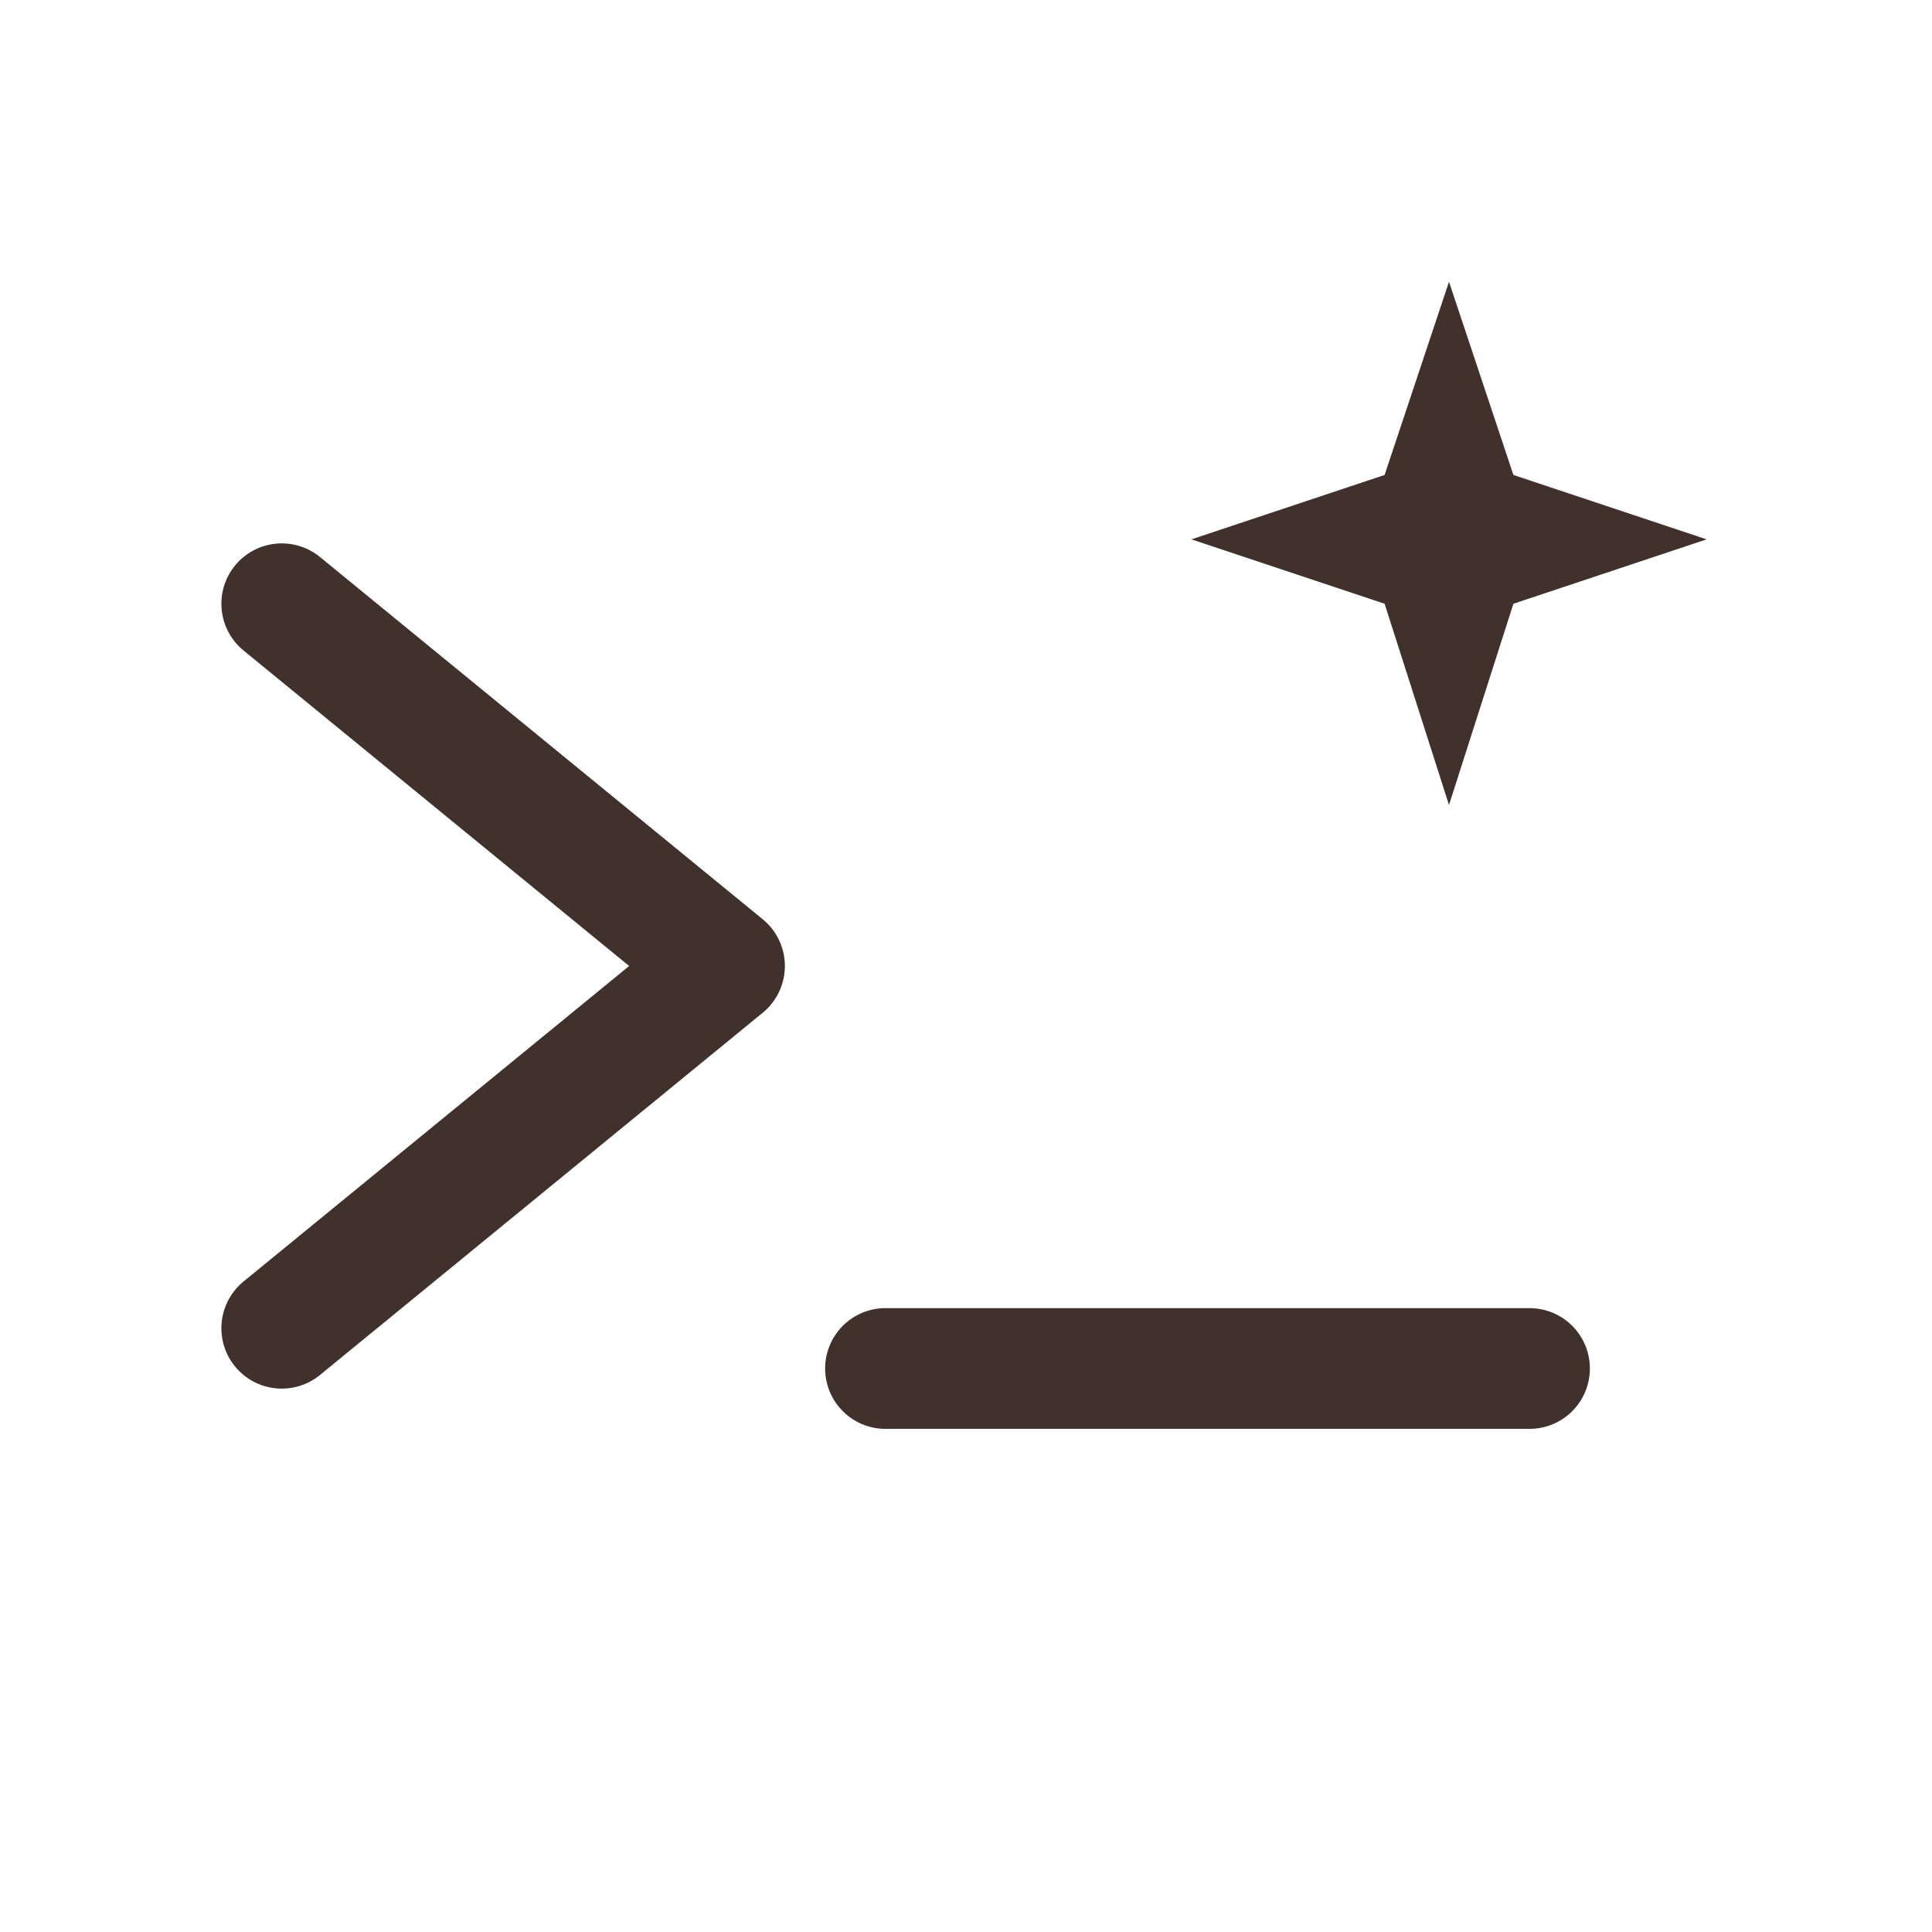
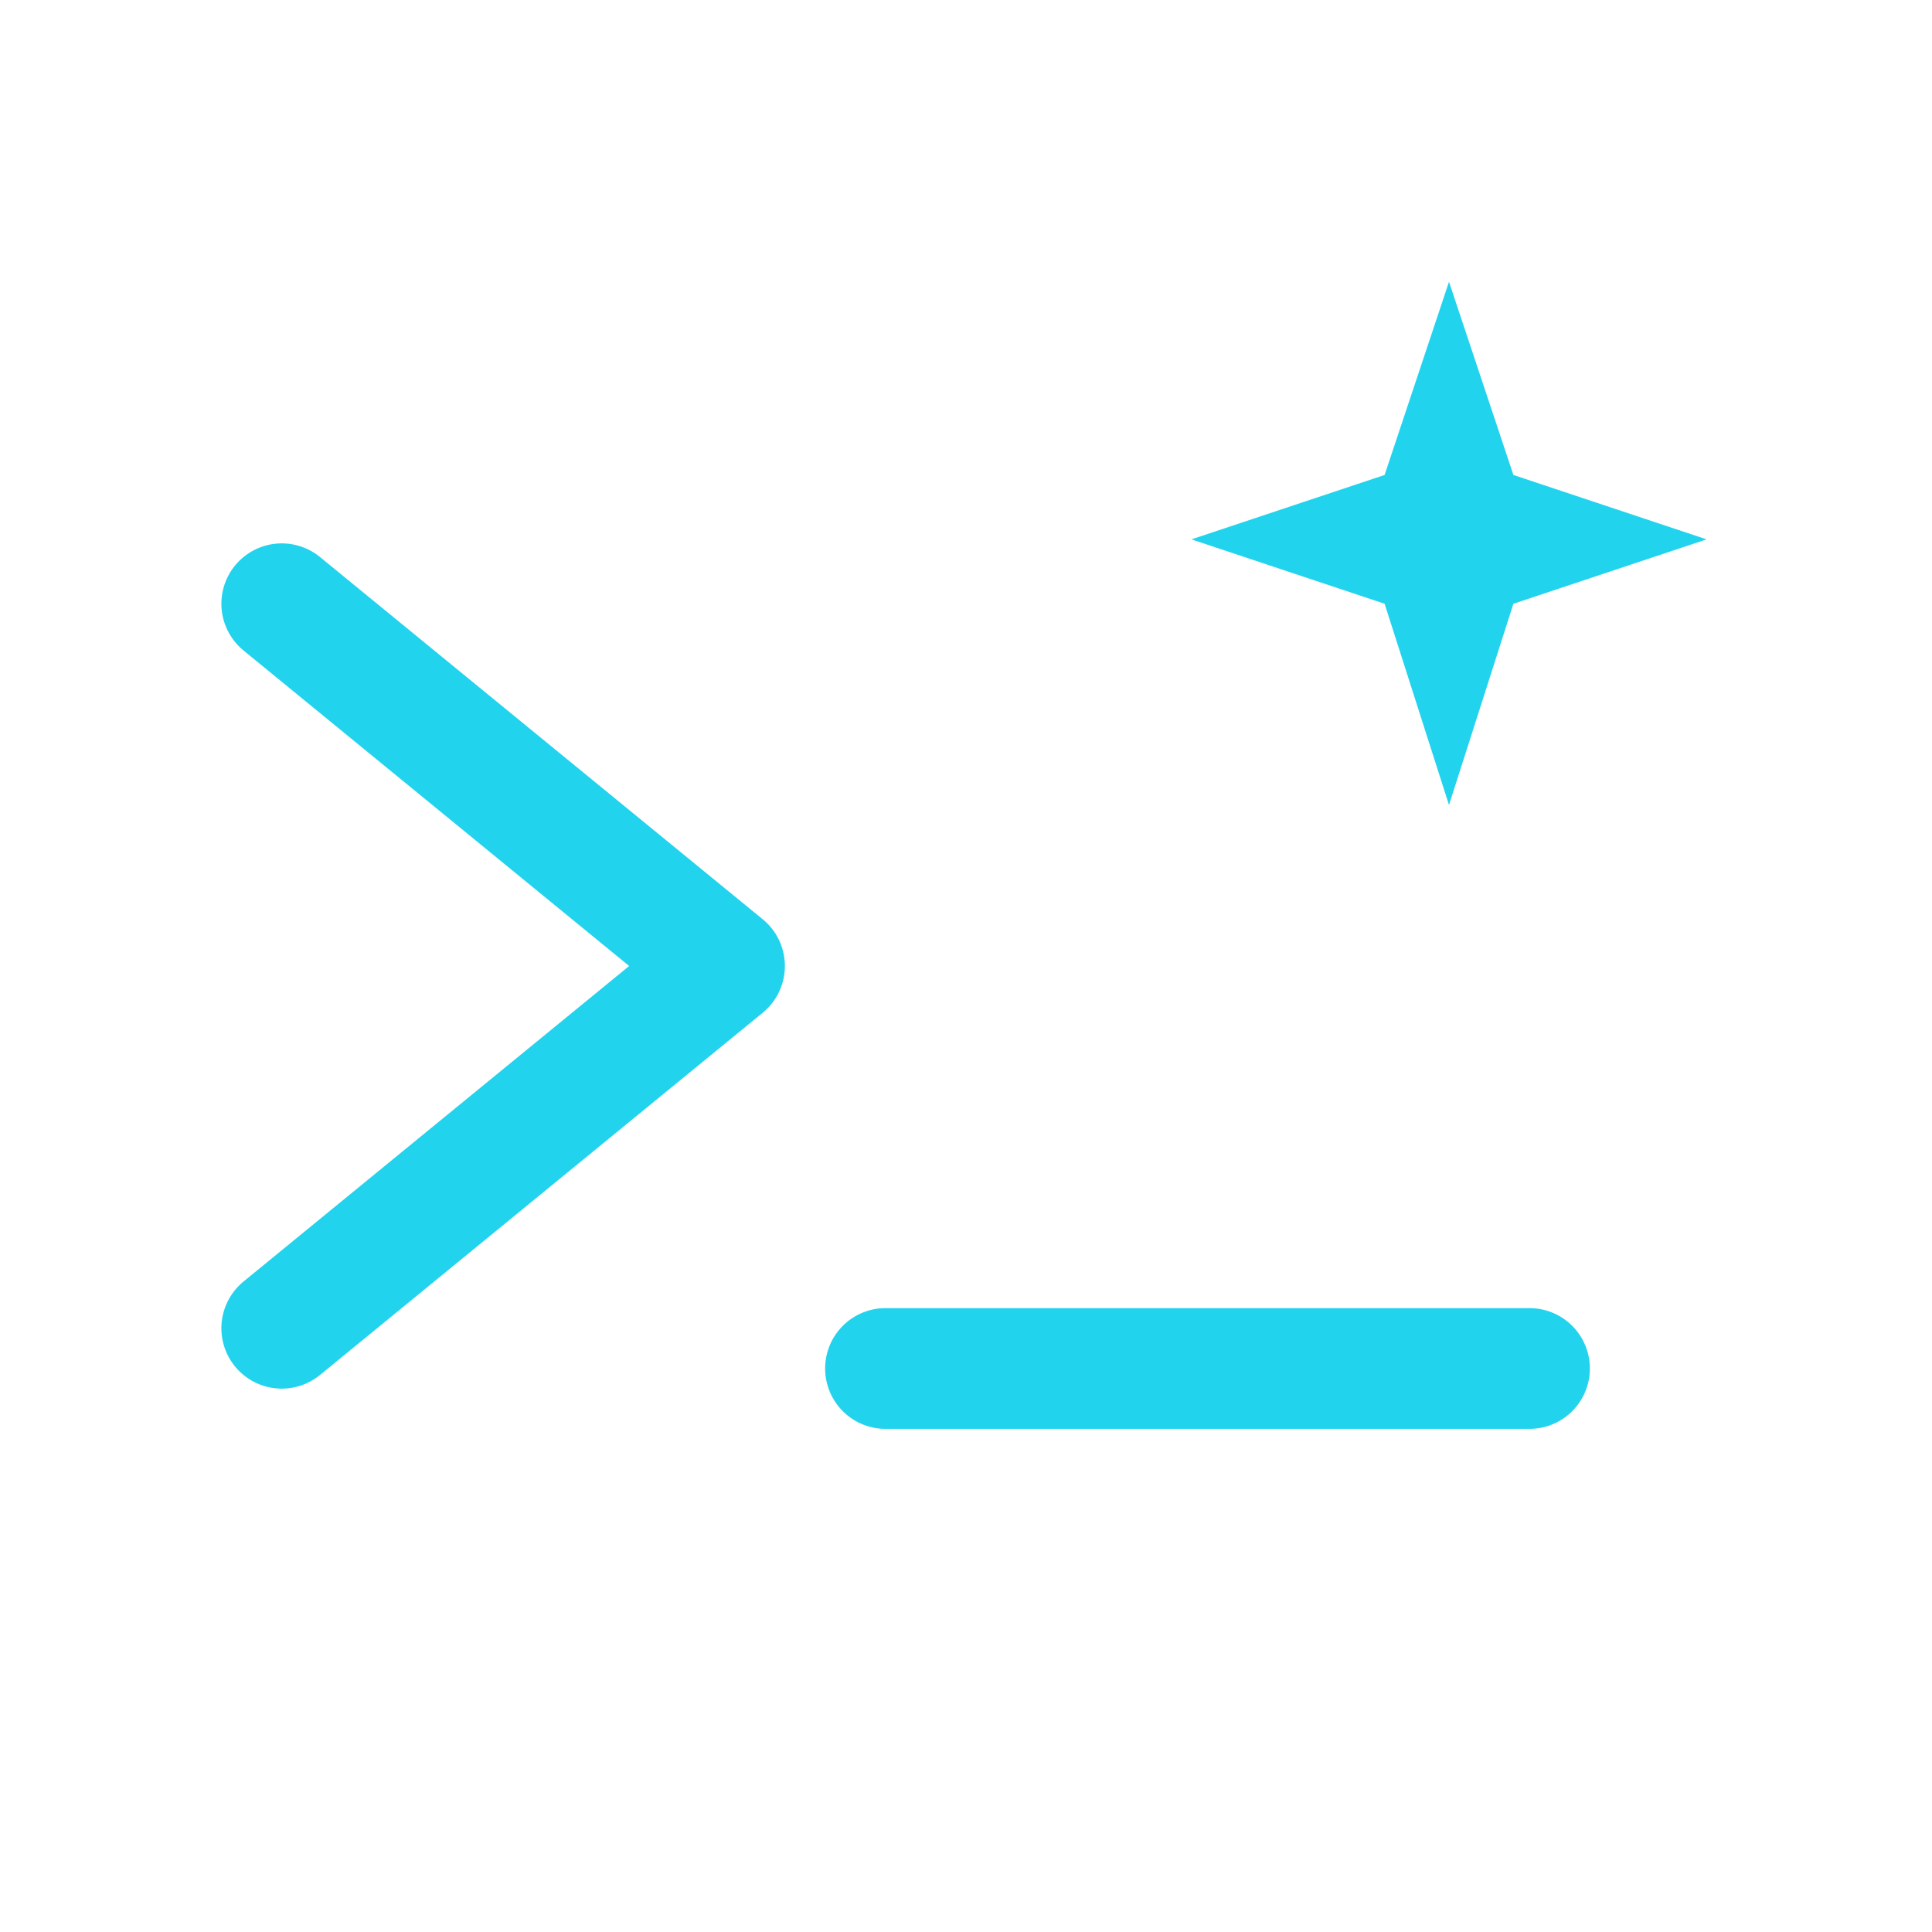
- <svg xmlns="http://www.w3.org/2000/svg" width="24" height="24" viewBox="0 0 24 24" fill="none" stroke="#40312D" stroke-width="1.5" stroke-linecap="round" stroke-linejoin="round">
+ <svg xmlns="http://www.w3.org/2000/svg" width="24" height="24" viewBox="0 0 24 24" fill="none" stroke="#22D3EE" stroke-width="1.5" stroke-linecap="round" stroke-linejoin="round">
  <path d="M3.5 7.5 9 12l-5.5 4.5" />
  <path d="M11 17h8" />
-   <path d="M18 3.5l.8 2.4 2.4.8-2.4.8L18 10l-.8-2.5-2.4-.8 2.4-.8L18 3.5Z" fill="#40312D" stroke="none" />
+   <path d="M18 3.5l.8 2.4 2.4.8-2.4.8L18 10l-.8-2.5-2.4-.8 2.4-.8L18 3.5Z" fill="#22D3EE" stroke="none" />
</svg>
